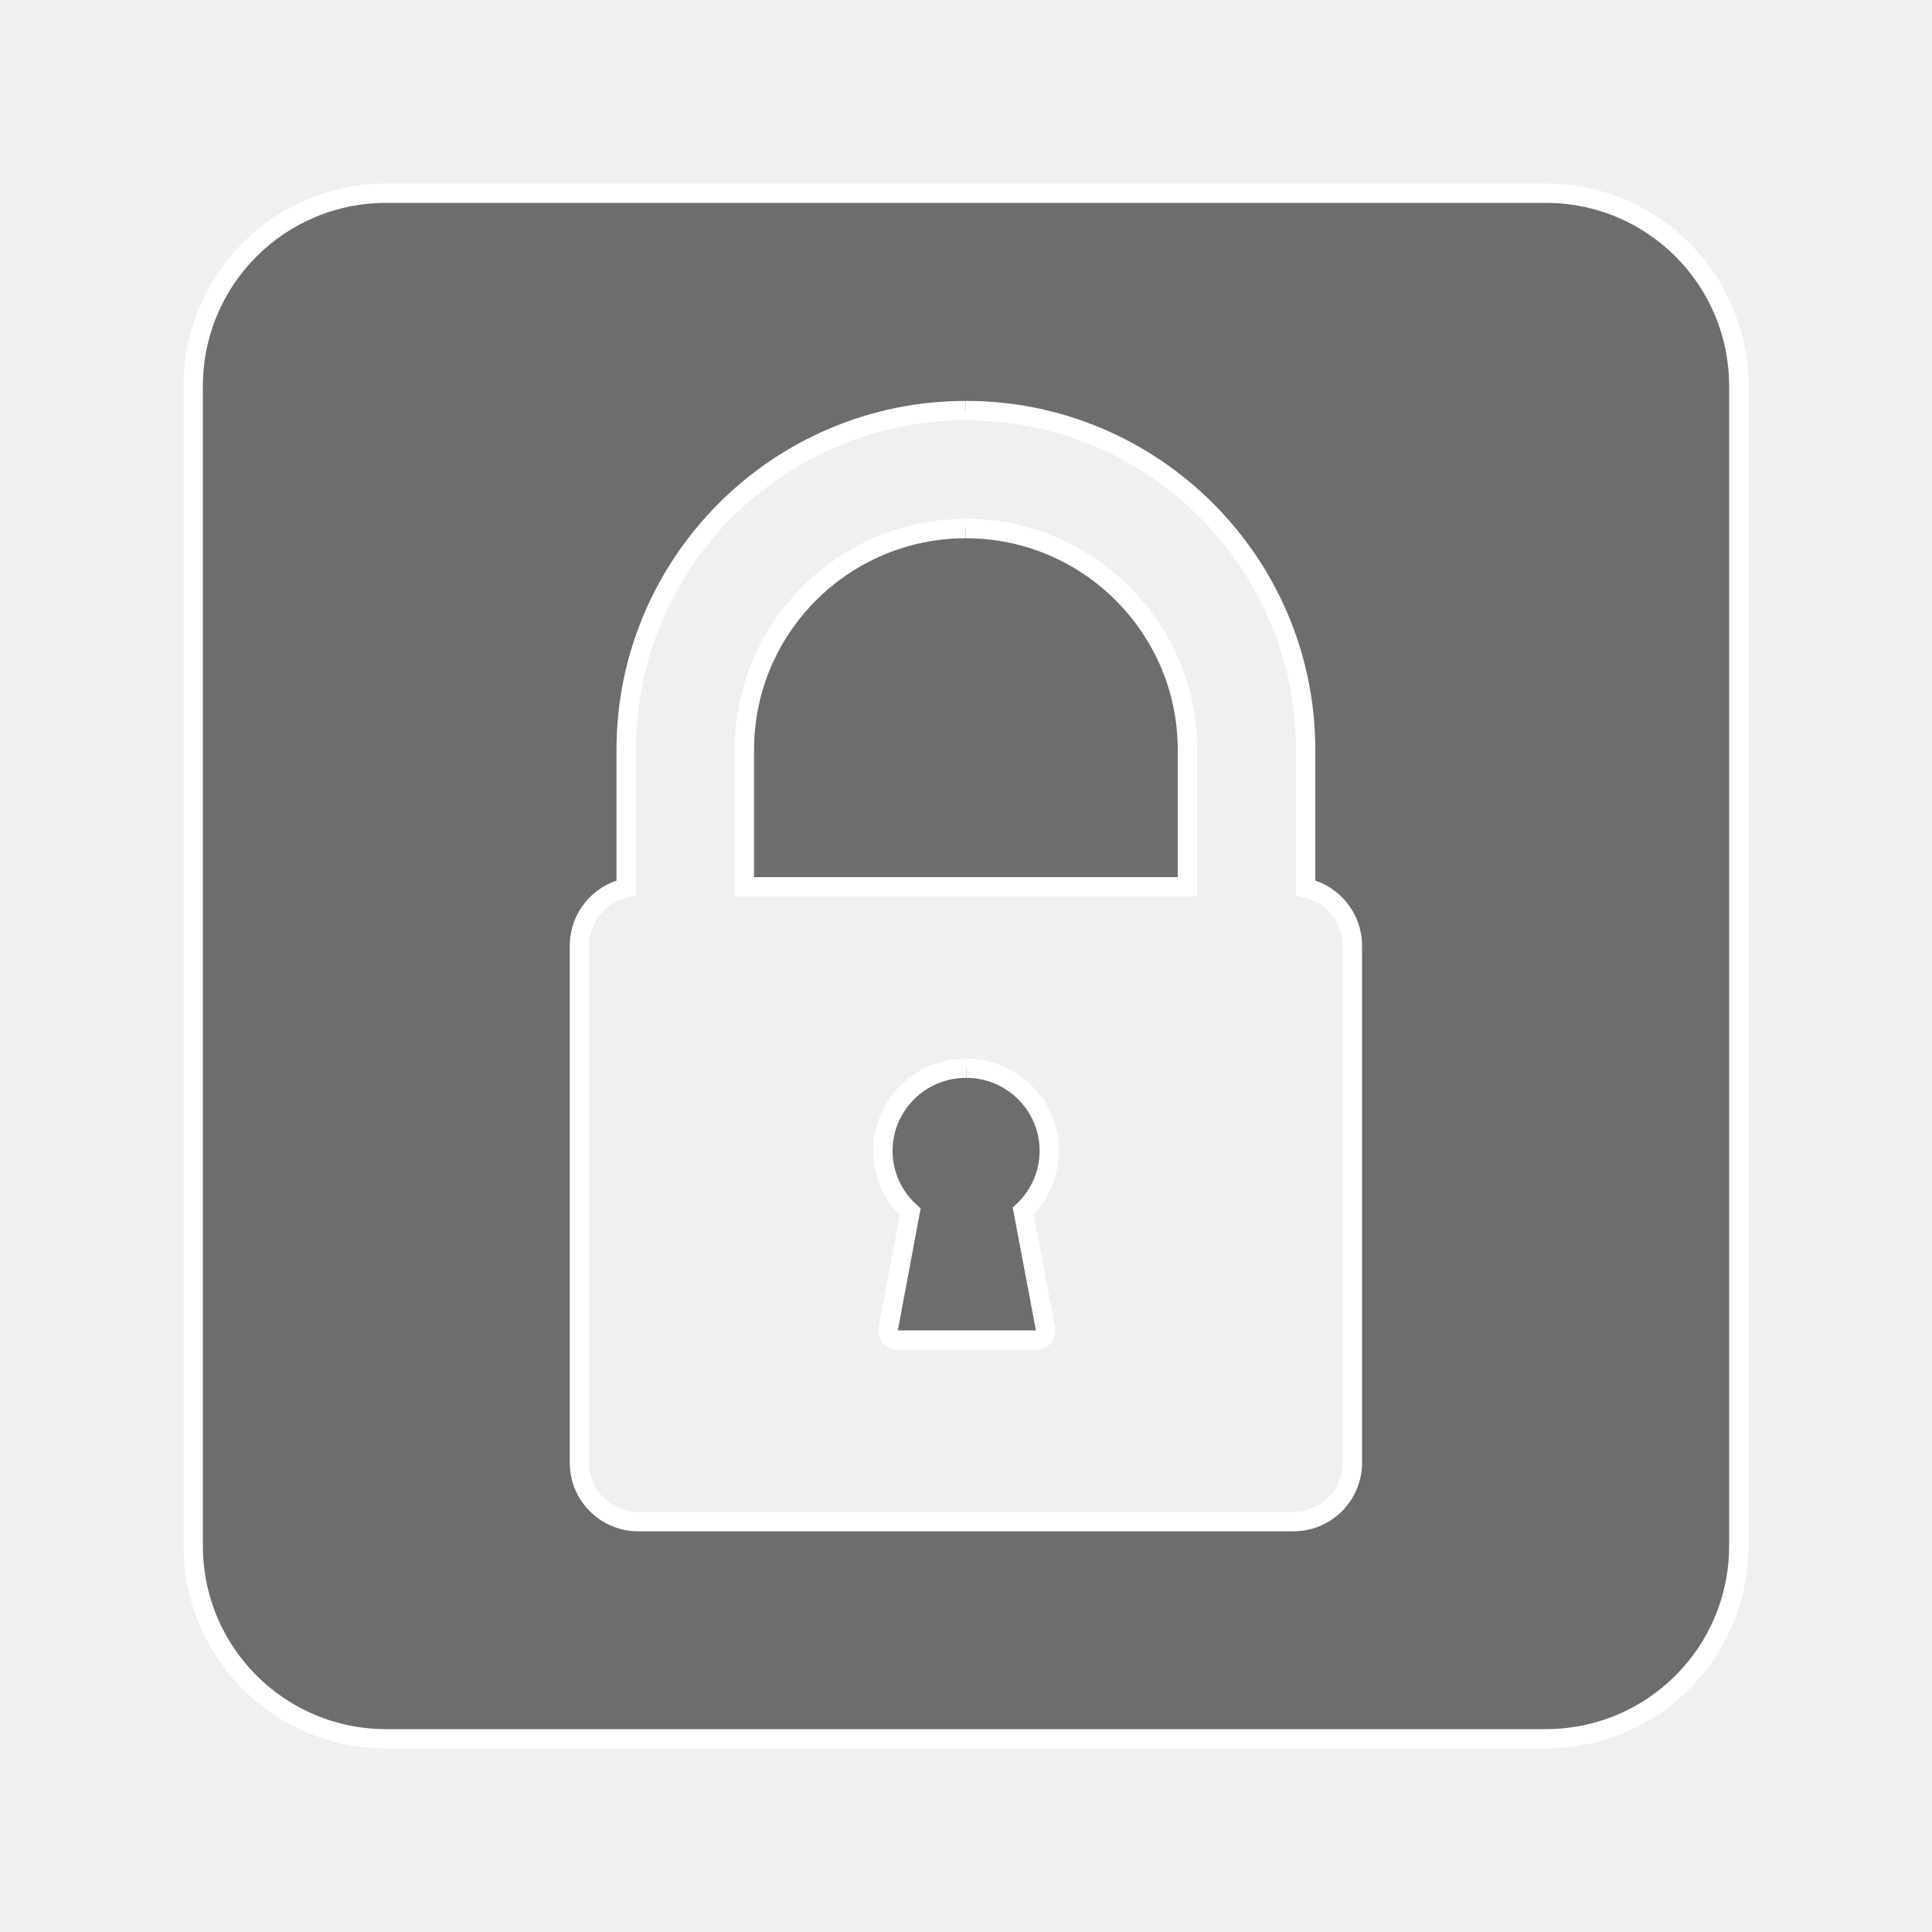
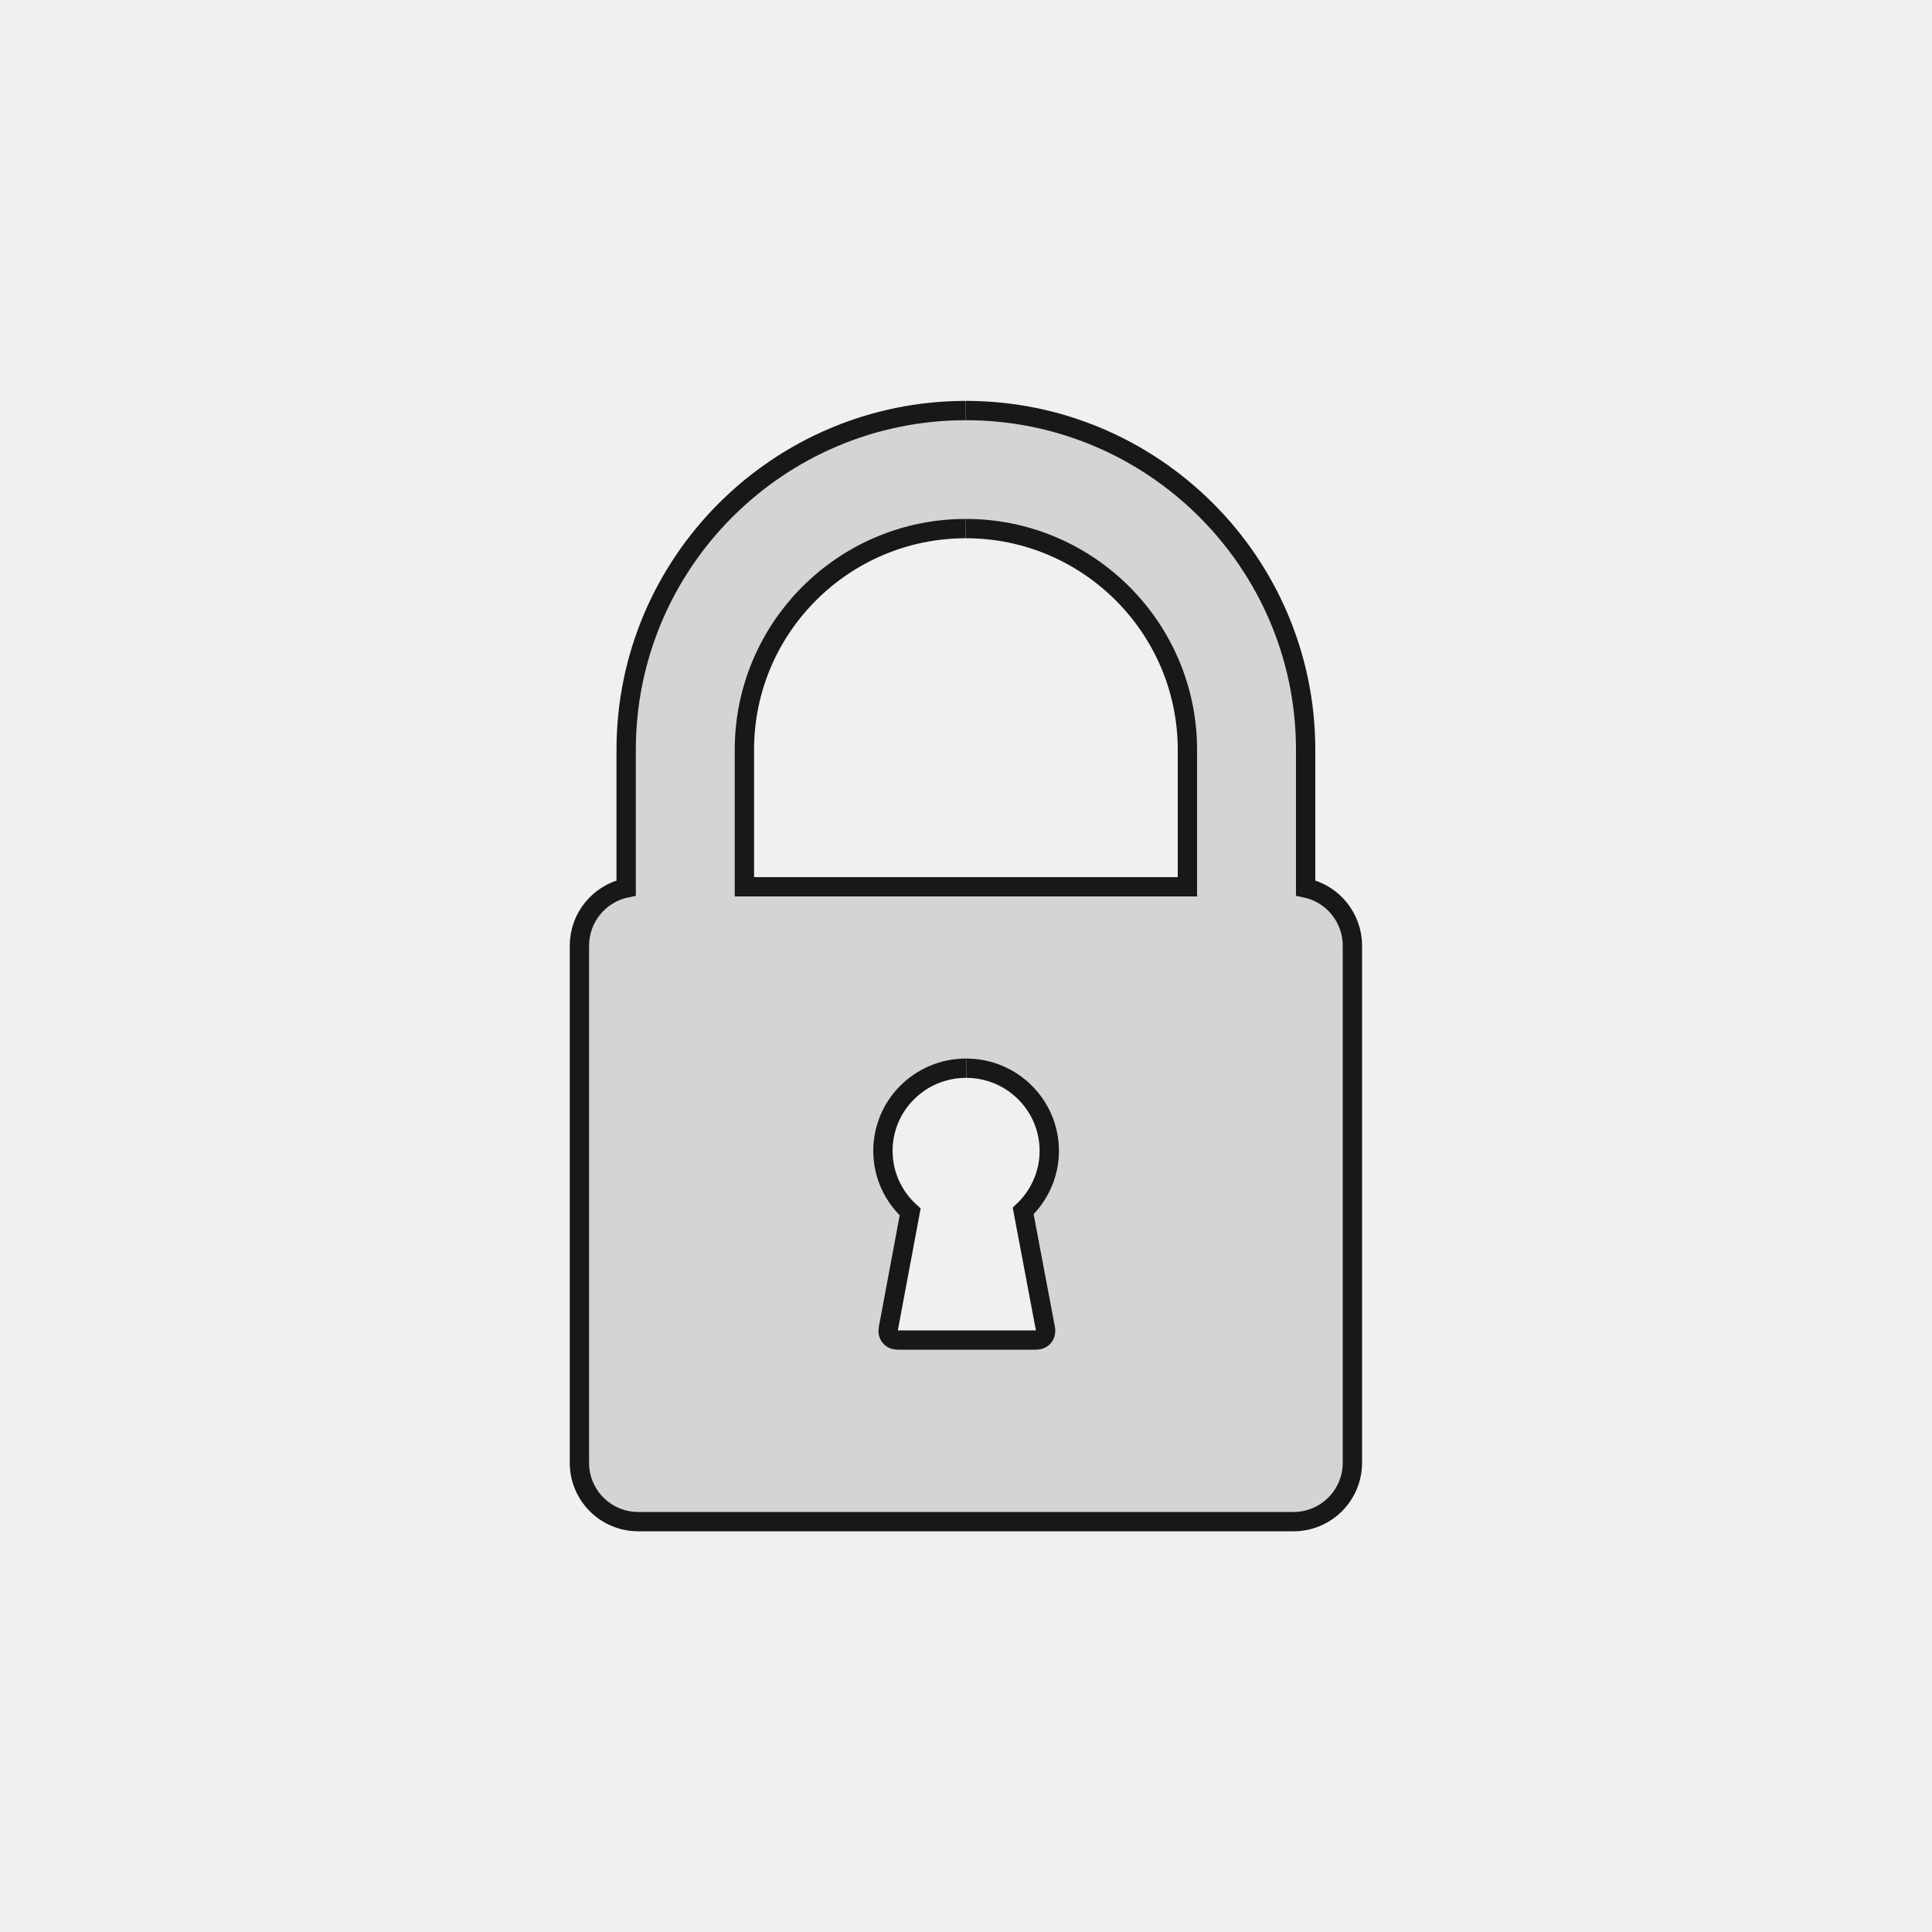
- <svg xmlns="http://www.w3.org/2000/svg" viewBox="-1 -1 10 10" width="3in" height="3in">
-   <path d="m1 0c-.554 0-1 .446-1 1v6c0 .554.446 1 1 1h6c.554 0 1-.446 1-1v-6c0-.554-.446-1-1-1h-6m3 1.125c.969 0 1.758.787 1.758 1.756v.715c.138.029.242.152.242.299v2.676c0 .168-.136.305-.305.305h-3.391c-.169 0-.305-.136-.305-.305v-2.676c0-.147.104-.27.242-.299v-.715c0-.969.789-1.756 1.758-1.756m0 .611c-.632 0-1.146.513-1.146 1.145v.709h2.293v-.709c0-.632-.515-1.145-1.146-1.145m0 2.793c-.237 0-.43.191-.43.428 0 .126.055.238.141.316l-.113.604c-.006.034.015.059.049.059h.715c.034 0 .055-.025.049-.059l-.115-.609c.082-.078.135-.188.135-.311 0-.237-.193-.428-.43-.428" fill="#6d6d6d" stroke="#ffffff" stroke-width="0.1" />
+ <svg xmlns="http://www.w3.org/2000/svg" viewBox="-1 -1 10 10" width="3in" height="3in" version="1.1" id="svg3779">
+   <defs id="defs3783" />
+   <path d="m 4,1.125 c 0.969,0 1.758,0.787 1.758,1.756 V 3.596 C 5.896,3.625 6,3.748 6,3.895 V 6.571 C 6,6.739 5.864,6.876 5.695,6.876 H 2.304 C 2.135,6.876 1.999,6.74 1.999,6.571 V 3.895 c 0,-0.147 0.104,-0.27 0.242,-0.299 V 2.881 c 0,-0.969 0.789,-1.756 1.758,-1.756 m 0,0.611 c -0.632,0 -1.146,0.513 -1.146,1.145 V 3.59 H 5.146 V 2.881 C 5.146,2.249 4.631,1.736 4,1.736 m 0,2.793 c -0.237,0 -0.43,0.191 -0.43,0.428 0,0.126 0.055,0.238 0.141,0.316 L 3.598,5.877 C 3.592,5.911 3.613,5.936 3.647,5.936 h 0.715 c 0.034,0 0.055,-0.025 0.049,-0.059 L 4.296,5.268 C 4.378,5.19 4.431,5.08 4.431,4.957 4.431,4.72 4.238,4.529 4.001,4.529" id="path3777" style="fill:#d4d4d4;stroke:#181818;stroke-width:0.1" />
</svg>
